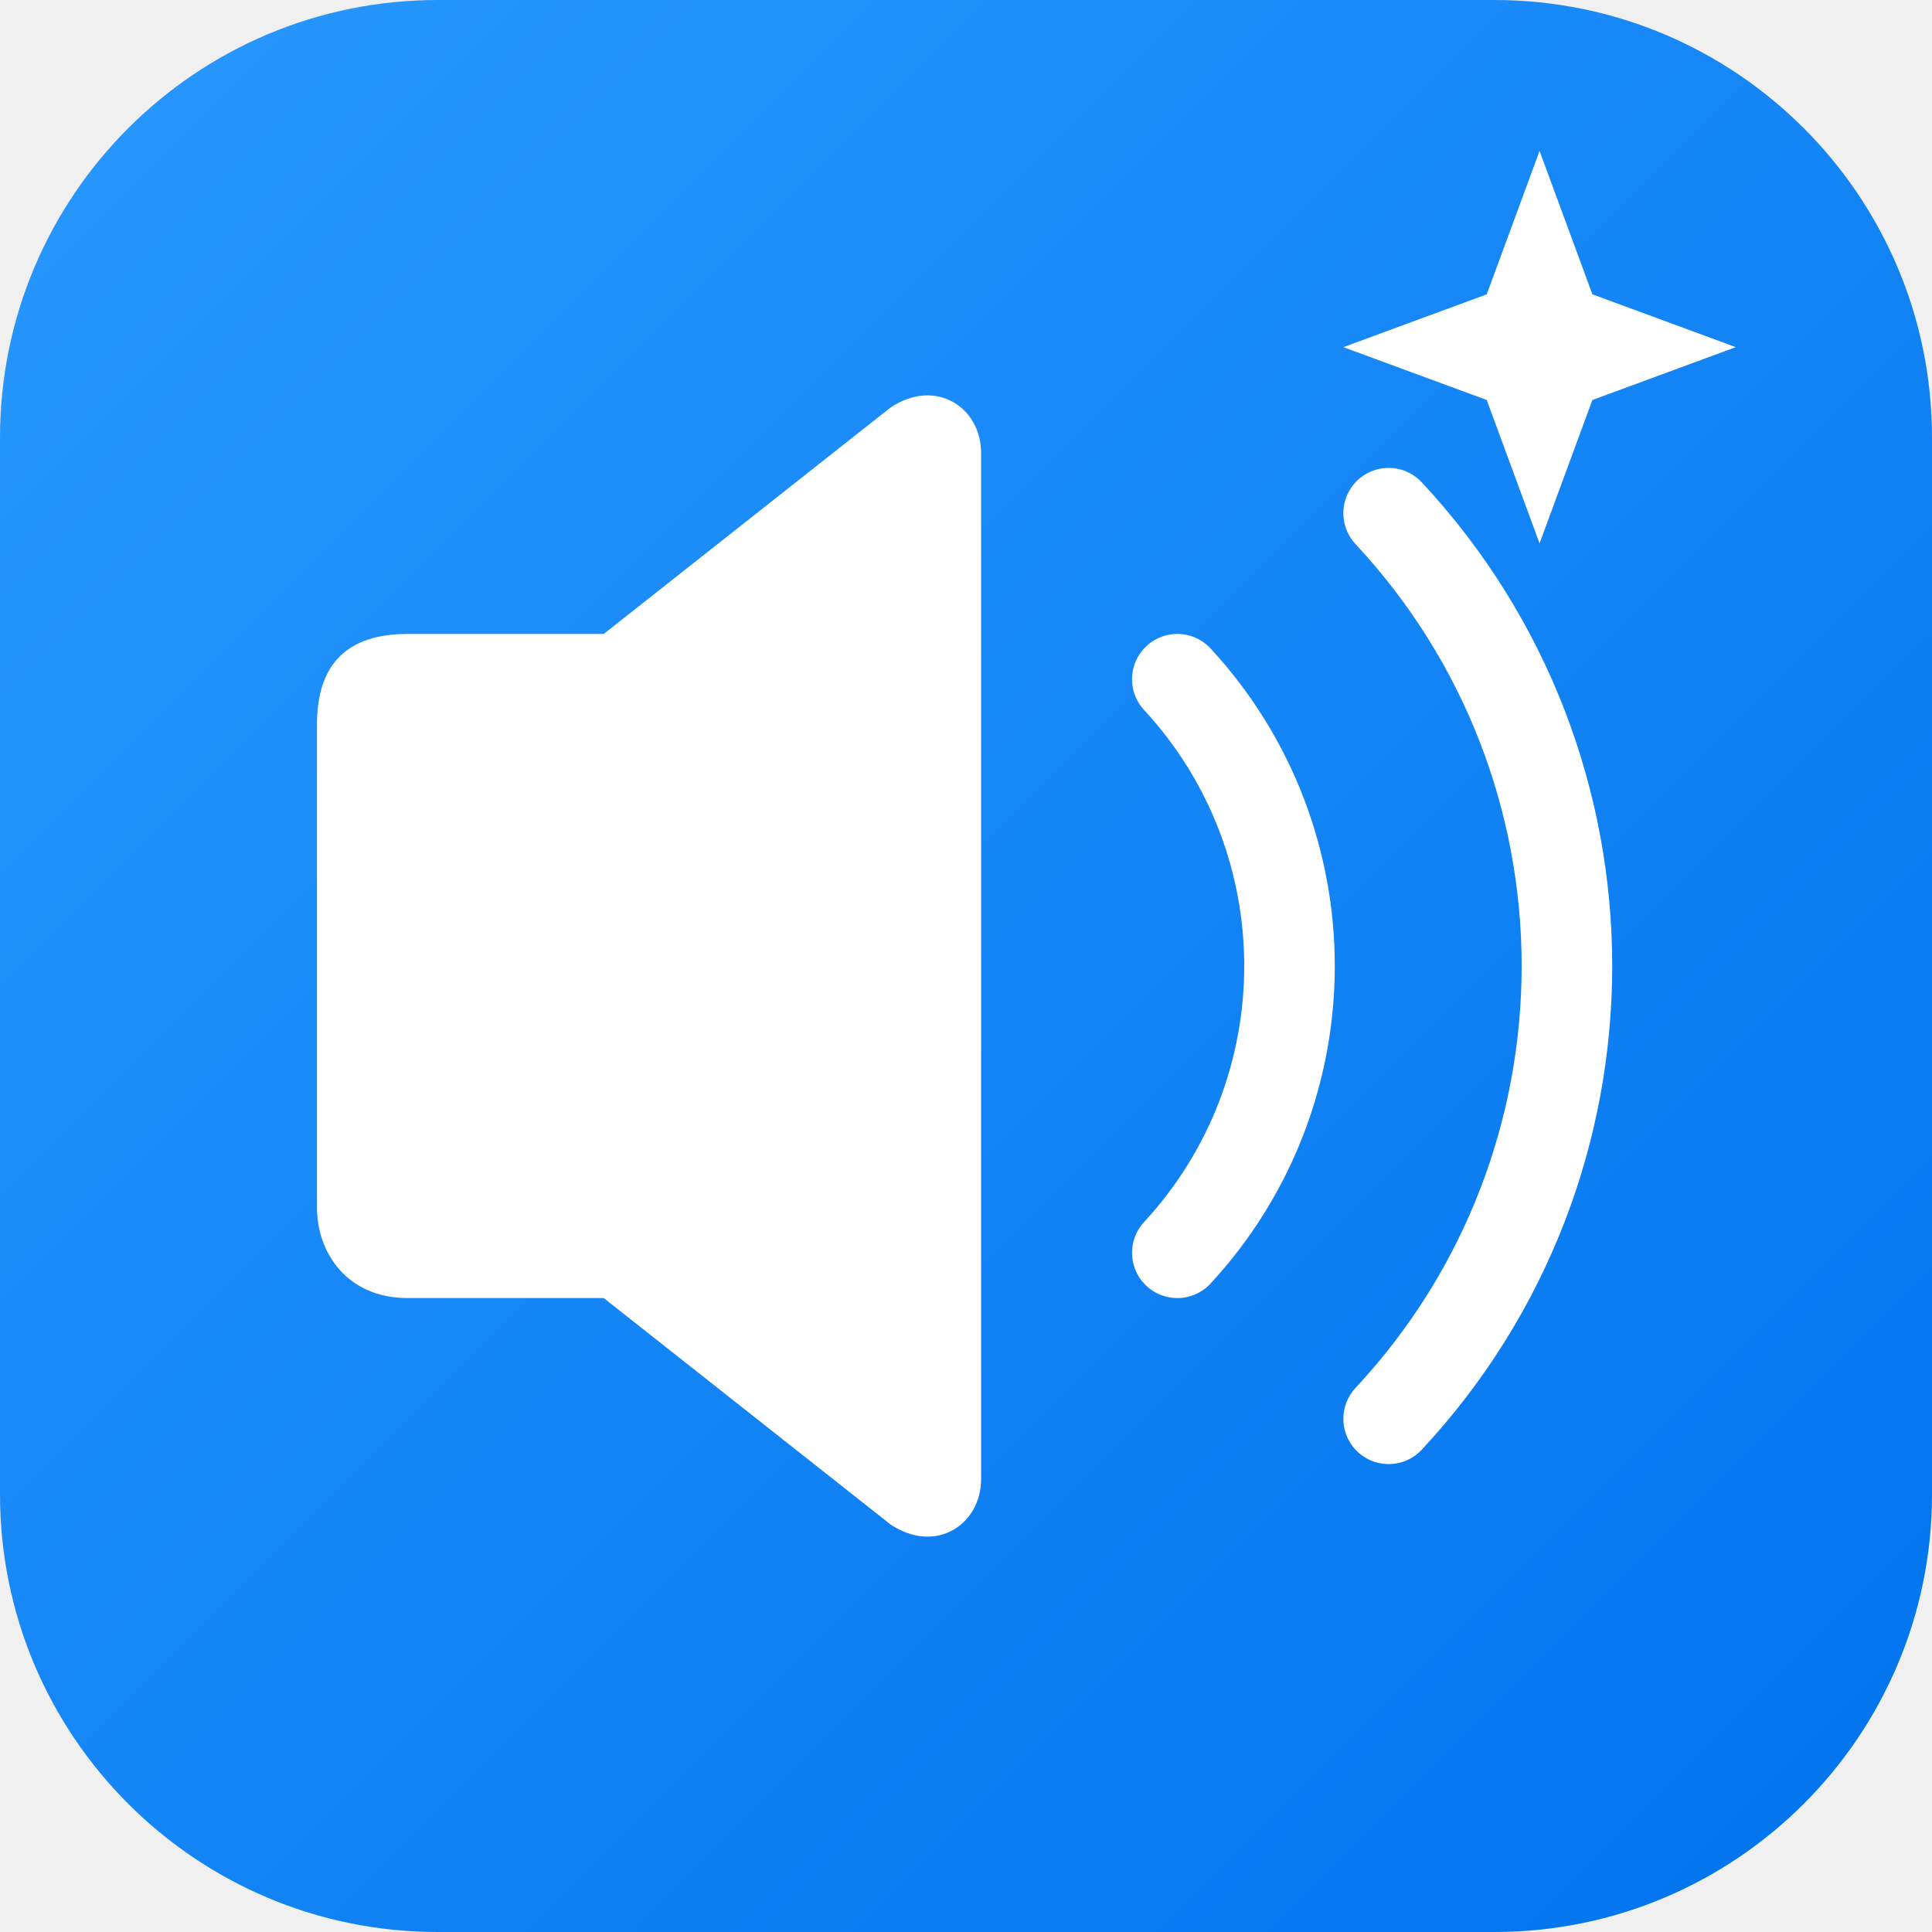
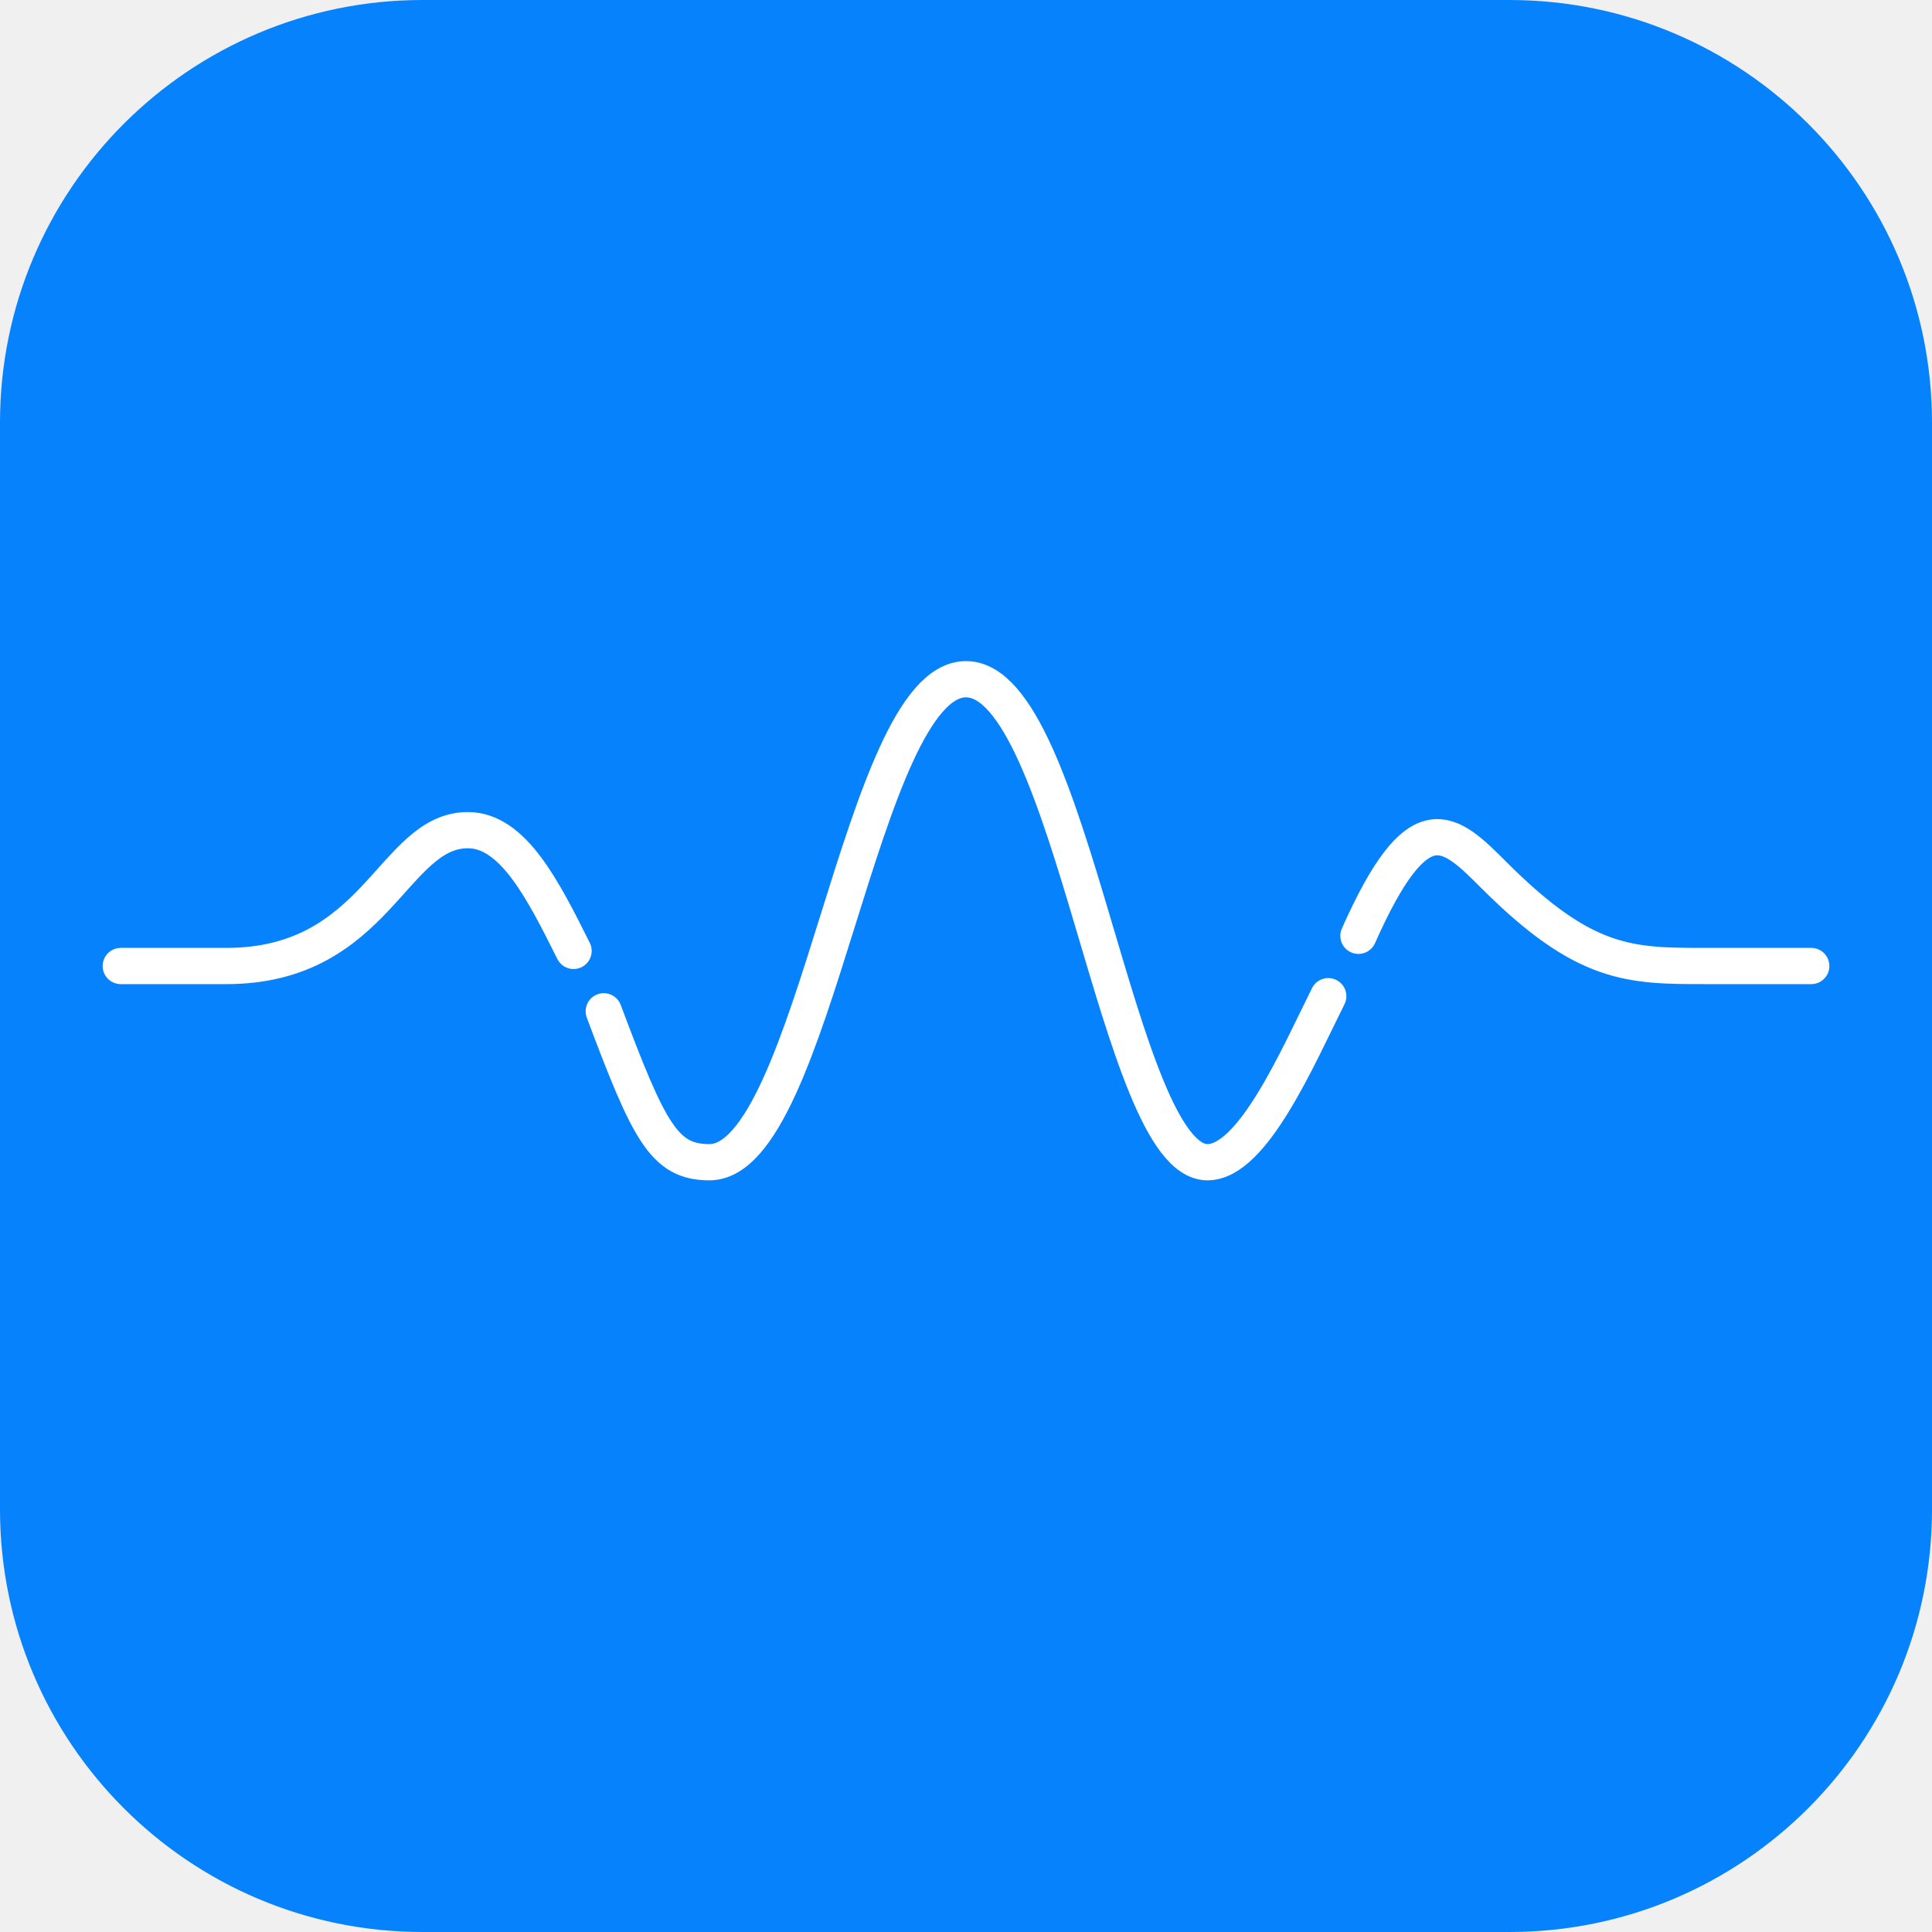
<svg xmlns="http://www.w3.org/2000/svg" viewBox="0 0 128 128">
-   <defs>
-     <linearGradient id="brandBlue" x2="1" y2="1">
-       <stop stop-color="#2998ff" />
-       <stop offset="1" stop-color="#0073ed" />
-     </linearGradient>
-   </defs>
-   <rect width="128" height="128" rx="29" fill="url(#brandBlue)" />
-   <path d="M27 42h13l19-15c3-2 6 0 6 3v68c0 3-3 5-6 3L40 86H27c-4 0-6-3-6-6V48c0-4 2-6 6-6Z" fill="white" />
-   <path class="sound-arc arc-one" d="M78 45a28 28 0 0 1 0 38" fill="none" stroke="white" stroke-width="6" stroke-linecap="round" />
-   <path class="sound-arc arc-two" d="M92 34a44 44 0 0 1 0 60" fill="none" stroke="white" stroke-width="6" stroke-linecap="round" />
-   <path class="brand-spark" d="m102 10 3.5 9.5L115 23l-9.5 3.5L102 36l-3.5-9.5L89 23l9.5-3.5Z" fill="white" />
+   <rect width="128" height="128" rx="28" fill="#0782fd" />
+   <path d="M8 64H15C25 64 26 55 31 55C34 55 36 59 38 63M40 67C43 75 44 77 47 77C54 77 57 45 64 45C71 45 74 77 80 77C83 77 86 70 88 66M90 62C94 53 96 55 99 58C105 64 108 64 113 64H120" fill="none" stroke="white" stroke-width="2.4" stroke-linecap="round" />
</svg>
